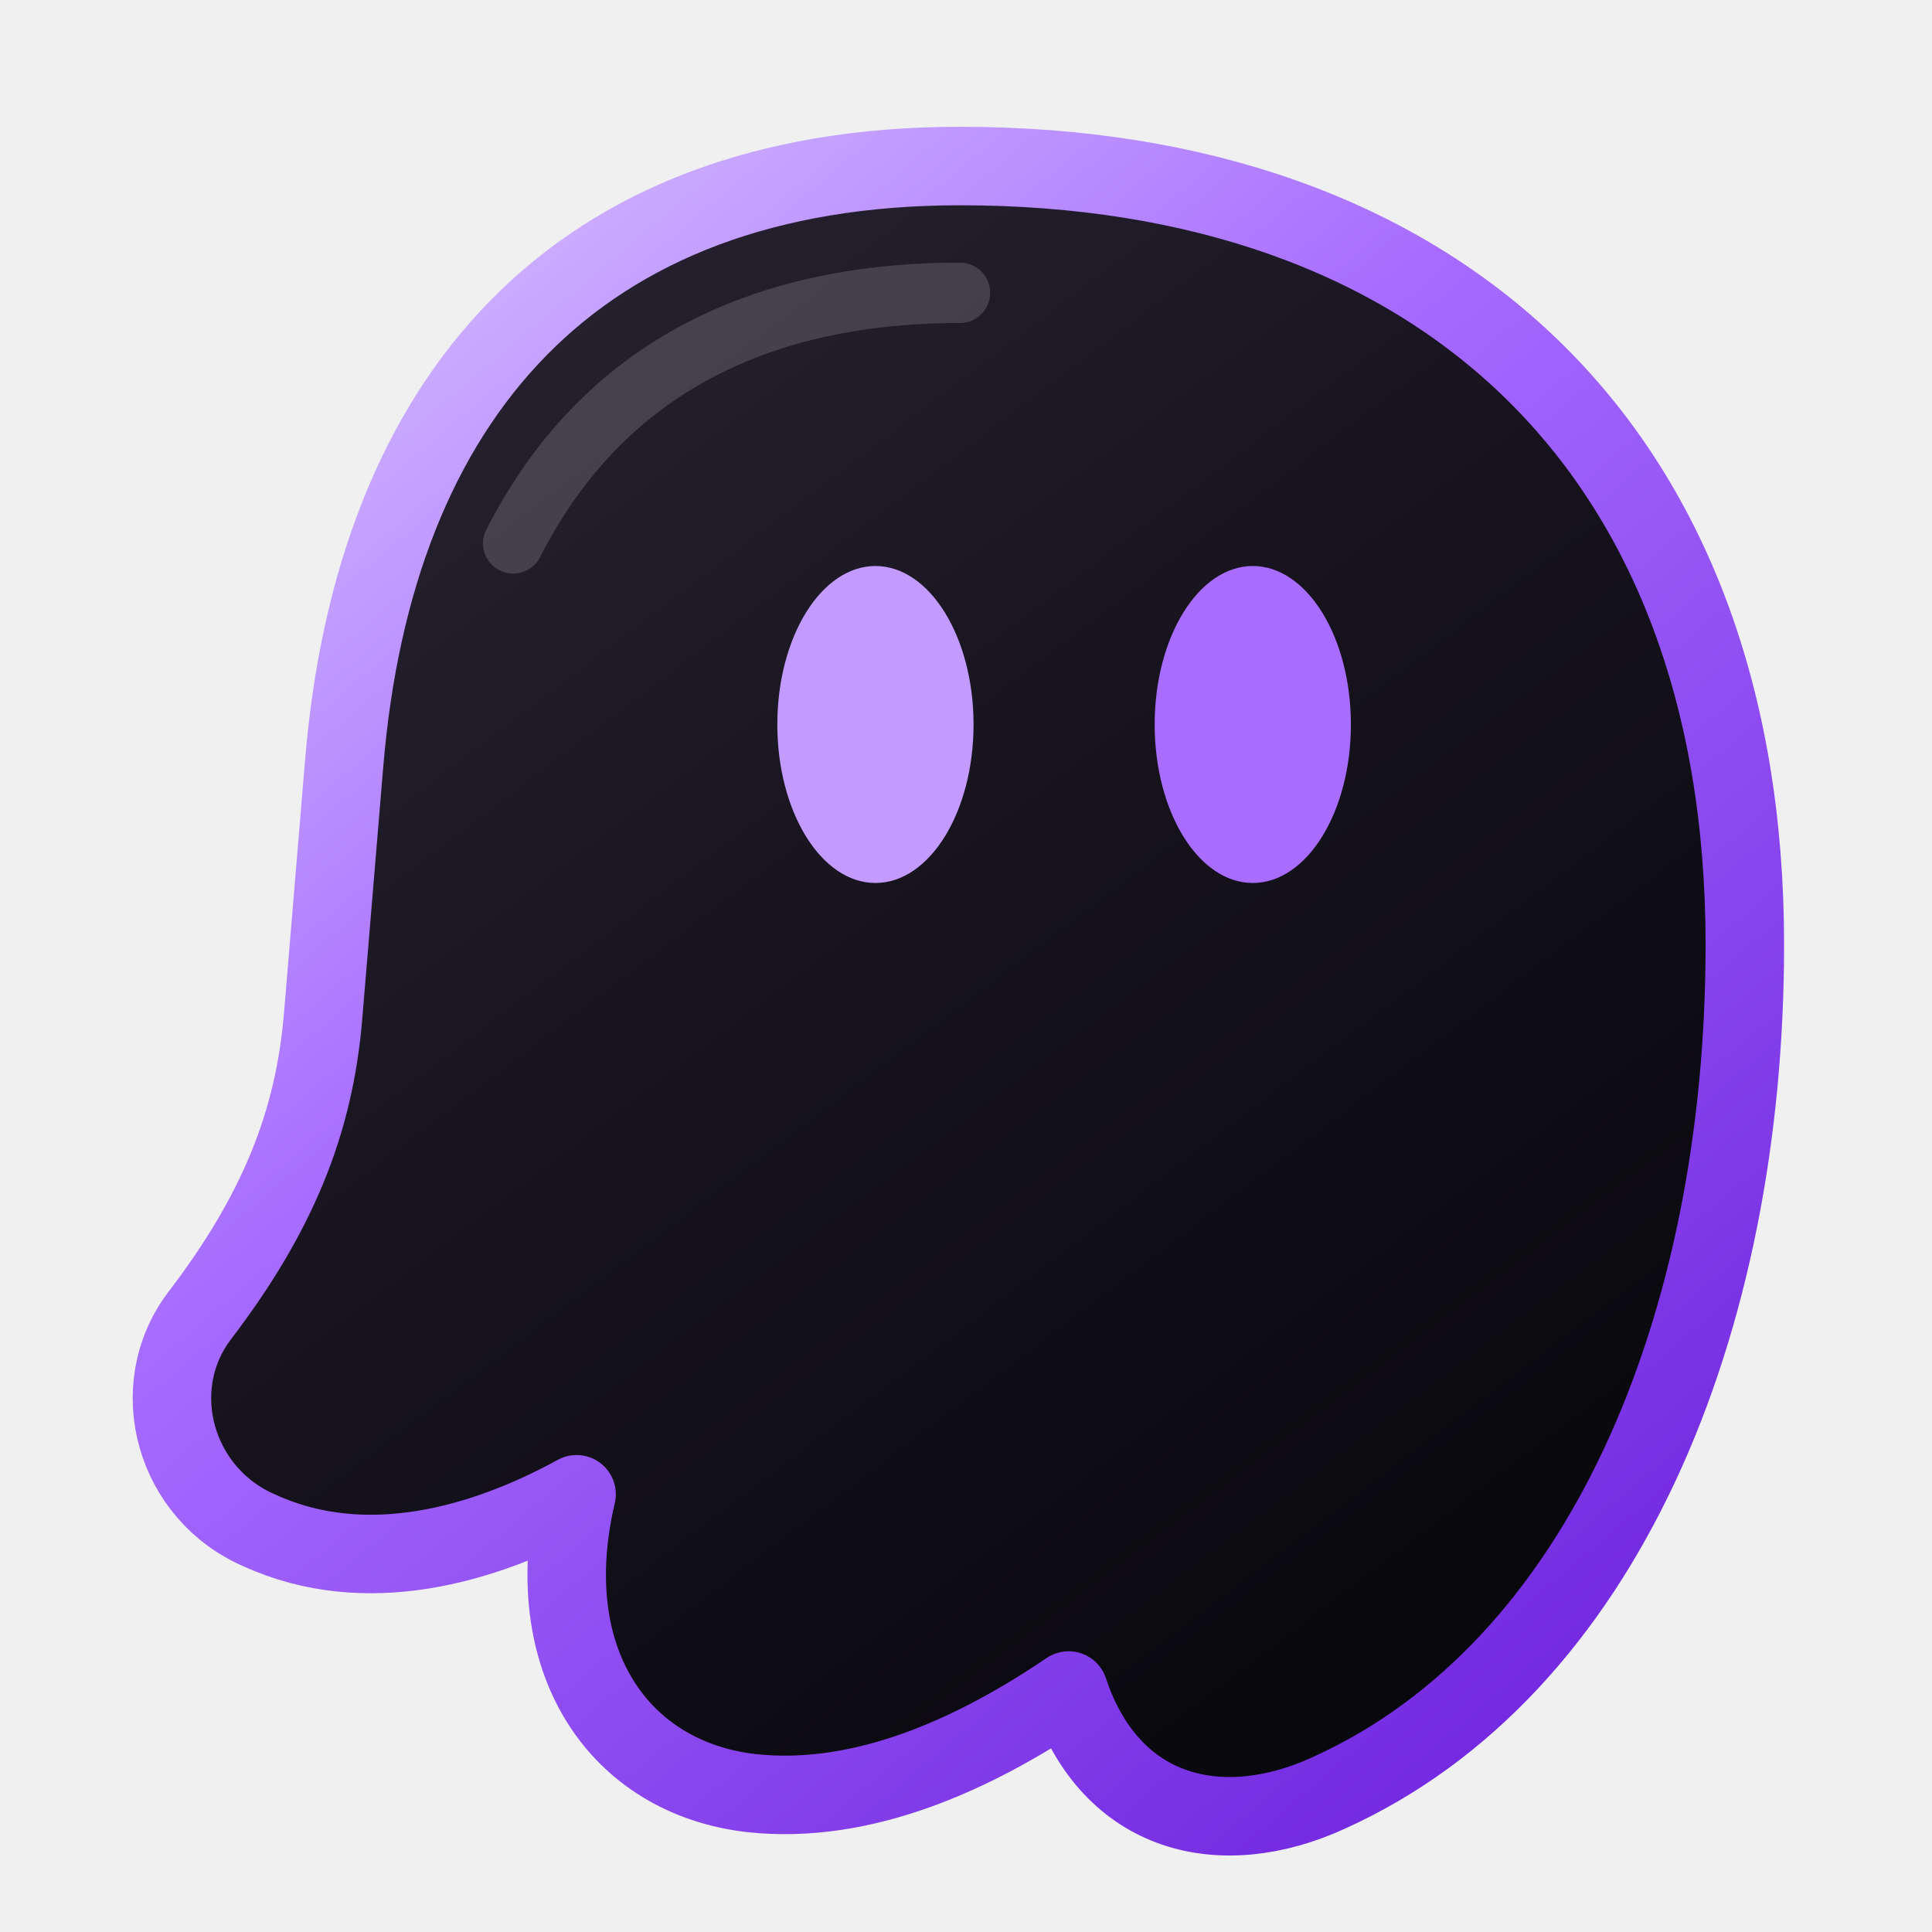
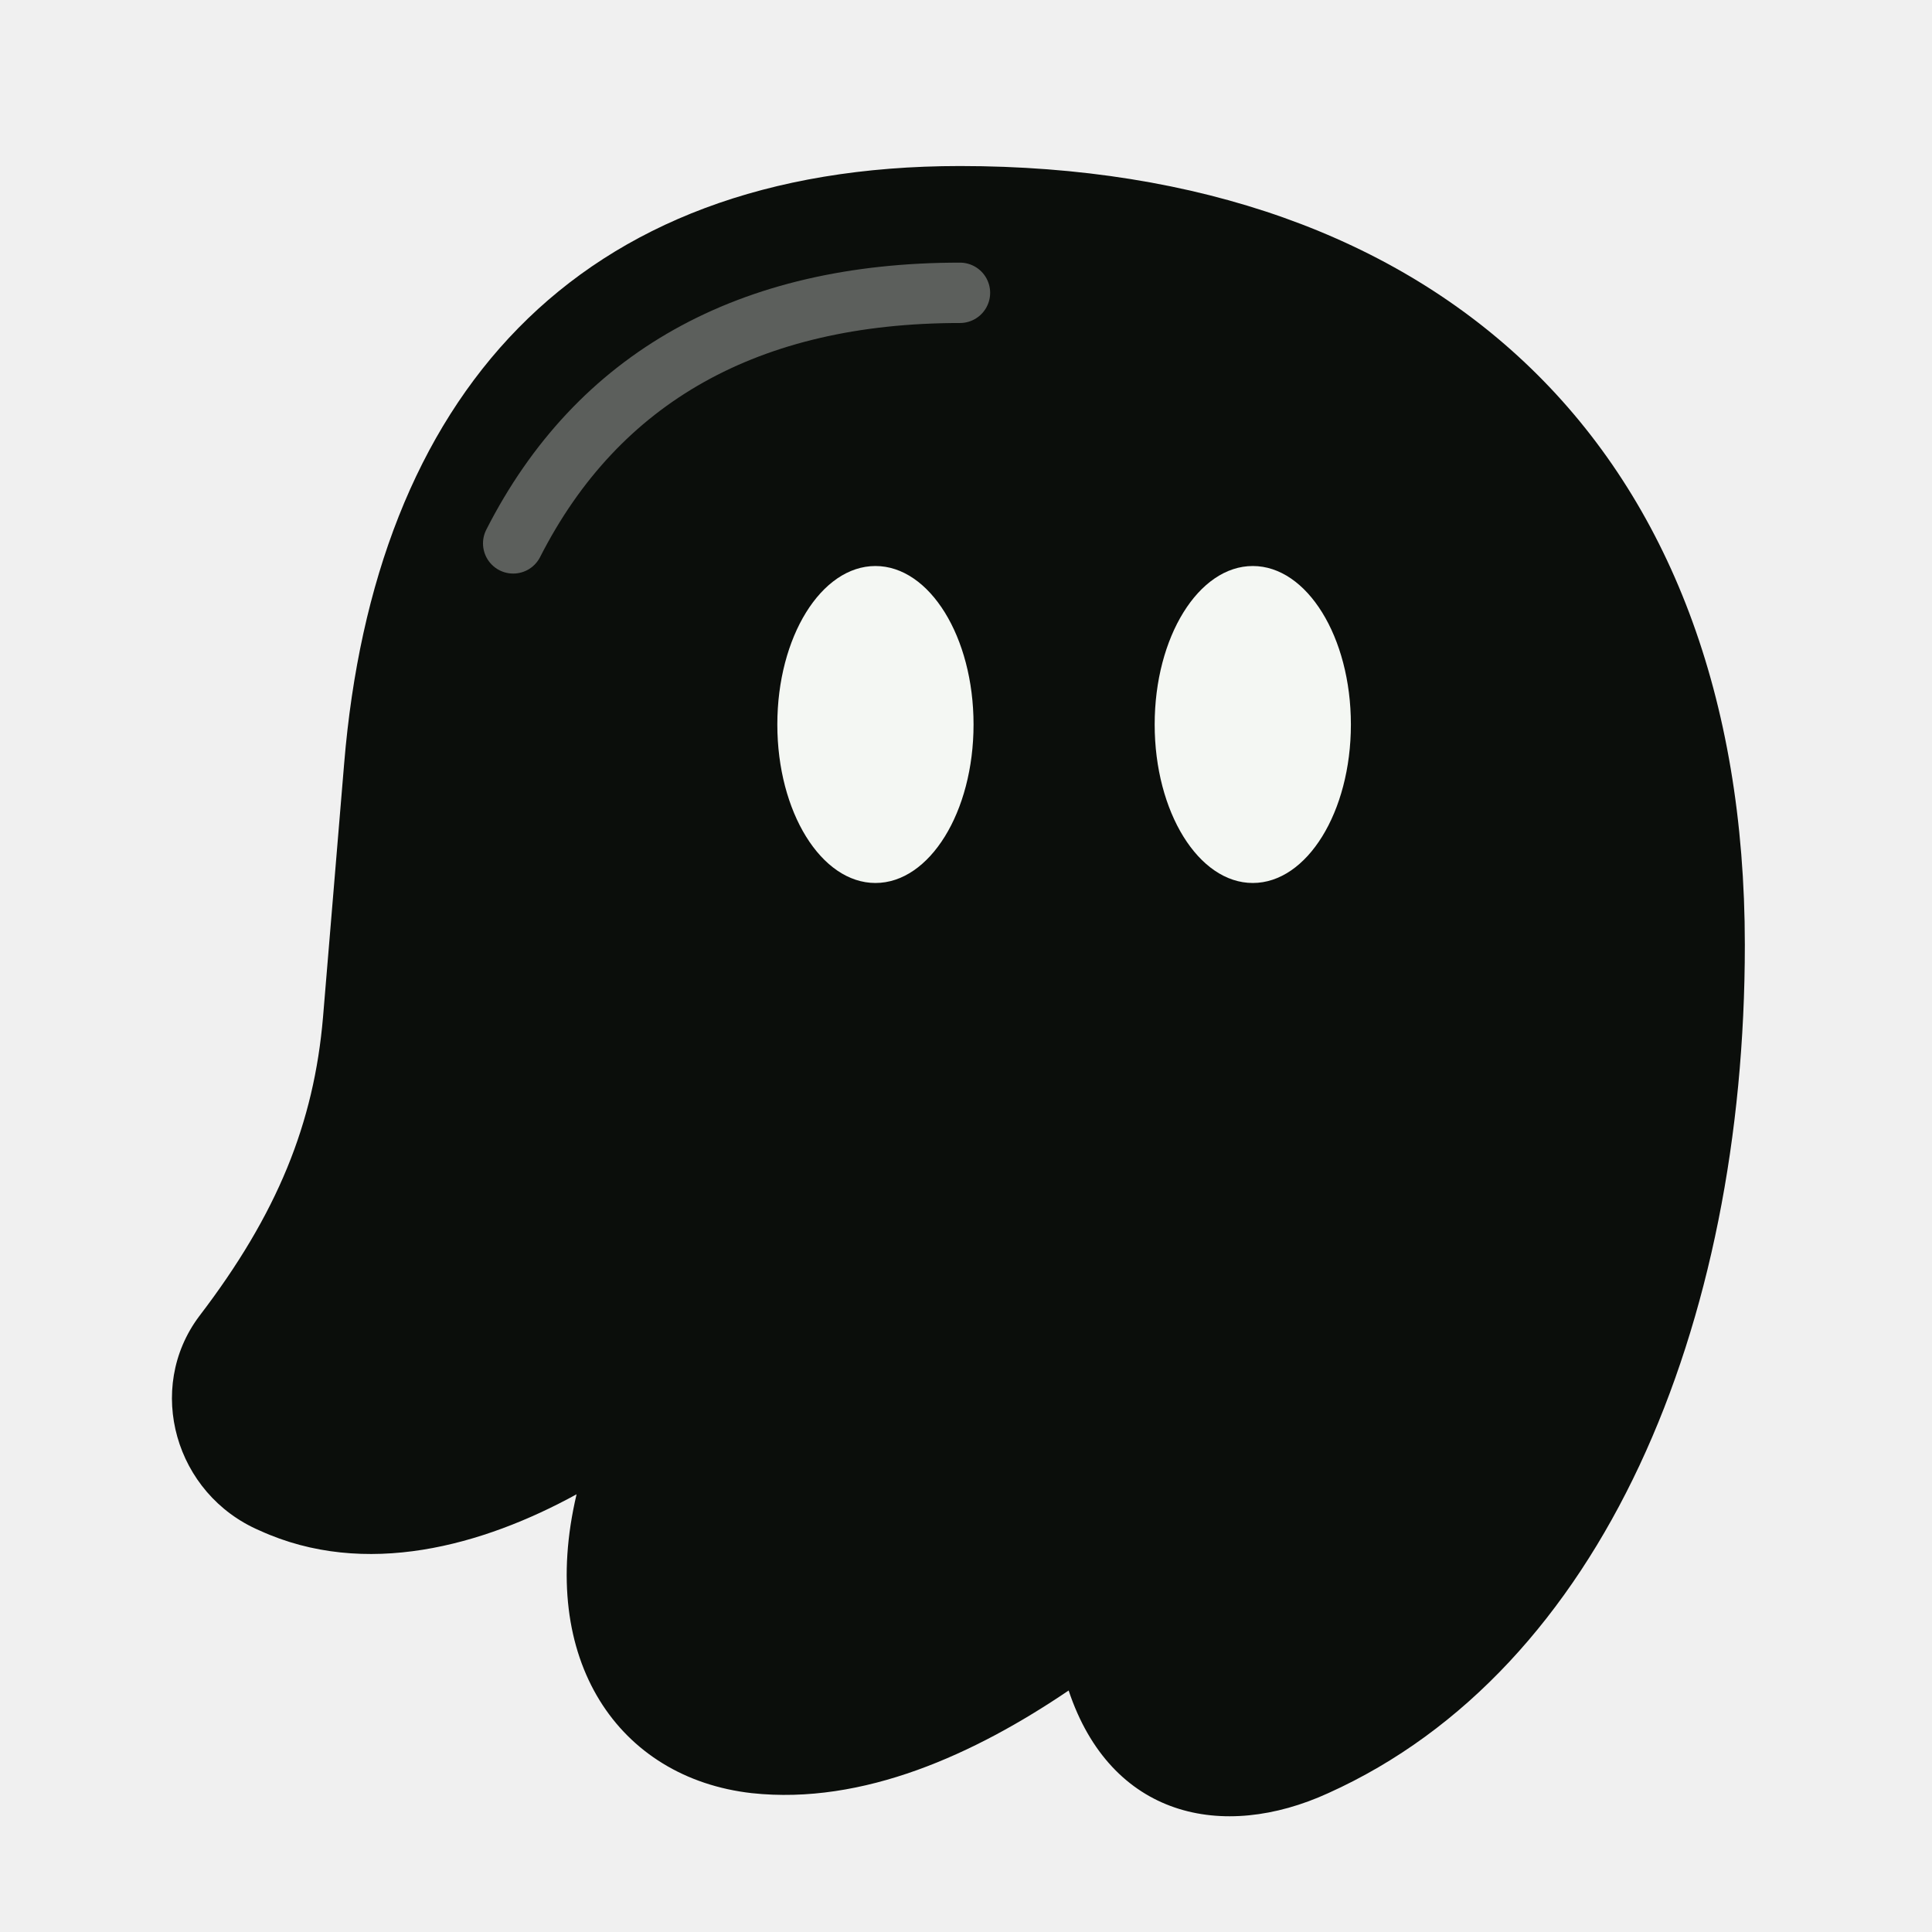
- <svg xmlns="http://www.w3.org/2000/svg" viewBox="0 0 64 64" role="img" aria-labelledby="title">
-   <defs>
-     <linearGradient id="body" x1="13" y1="8" x2="51" y2="58" gradientUnits="userSpaceOnUse">
-       <stop stop-color="#292332" />
-       <stop offset=".48" stop-color="#15121C" />
-       <stop offset="1" stop-color="#07070A" />
-     </linearGradient>
-     <linearGradient id="edge" x1="10" y1="6" x2="55" y2="59" gradientUnits="userSpaceOnUse">
-       <stop stop-color="#D7C2FF" />
-       <stop offset=".38" stop-color="#A66BFF" />
-       <stop offset="1" stop-color="#6D22DD" />
-     </linearGradient>
-   </defs>
-   <path d="M31.8 5.5c-12.8 0-19.4 7.7-20.4 19.8l-.7 8.4c-.3 3.5-1.5 6.5-4.1 9.9-1.8 2.4-.8 5.9 2 7.1 3.5 1.6 7.4.5 10.5-1.2-1.3 5.5 1.4 9.4 5.8 9.9 3.7.4 7.4-1.3 10.5-3.4 1.4 4.2 5.1 5 8.6 3.4 9.1-4.1 13.8-15.5 13.8-28.1C57.8 14.8 47.6 5.5 31.8 5.5Z" fill="url(#body)" stroke="url(#edge)" stroke-width="2.6" stroke-linejoin="round" />
-   <ellipse cx="29" cy="24" rx="3.25" ry="5.25" fill="#C39AFF" />
-   <ellipse cx="41.5" cy="24" rx="3.25" ry="5.25" fill="#A86CFF" />
-   <path d="M17 18c2.8-5.5 7.8-8.3 14.8-8.3" fill="none" stroke="#fff" stroke-opacity=".16" stroke-width="2" stroke-linecap="round" />
+ <svg xmlns="http://www.w3.org/2000/svg" viewBox="0 0 64 64" role="img" aria-label="KYN">
+   <style>
+     :root { color-scheme: light dark; }
+     .ghost { fill: #0b0e0b; }
+     .eye { fill: #f4f7f3; }
+     .gloss { stroke: rgba(244, 247, 243, 0.35); }
+     @media (prefers-color-scheme: dark) {
+       .ghost { fill: #f2f5f1; }
+       .eye { fill: #0b0e0b; }
+       .gloss { stroke: rgba(11, 14, 11, 0.4); }
+     }
+   </style>
+   <path class="ghost" d="M31.8 5.5c-12.8 0-19.4 7.7-20.4 19.8l-.7 8.4c-.3 3.5-1.5 6.5-4.1 9.9-1.8 2.4-.8 5.9 2 7.1 3.5 1.6 7.4.5 10.5-1.2-1.3 5.5 1.4 9.4 5.8 9.9 3.7.4 7.4-1.3 10.5-3.4 1.4 4.2 5.1 5 8.6 3.4 9.1-4.1 13.8-15.5 13.8-28.1C57.8 14.8 47.6 5.5 31.8 5.5Z" />
+   <ellipse class="eye" cx="29" cy="24" rx="3.25" ry="5.25" />
+   <ellipse class="eye" cx="41.5" cy="24" rx="3.25" ry="5.25" />
+   <path class="gloss" d="M17 18c2.8-5.5 7.8-8.3 14.8-8.3" fill="none" stroke-width="2" stroke-linecap="round" />
</svg>
